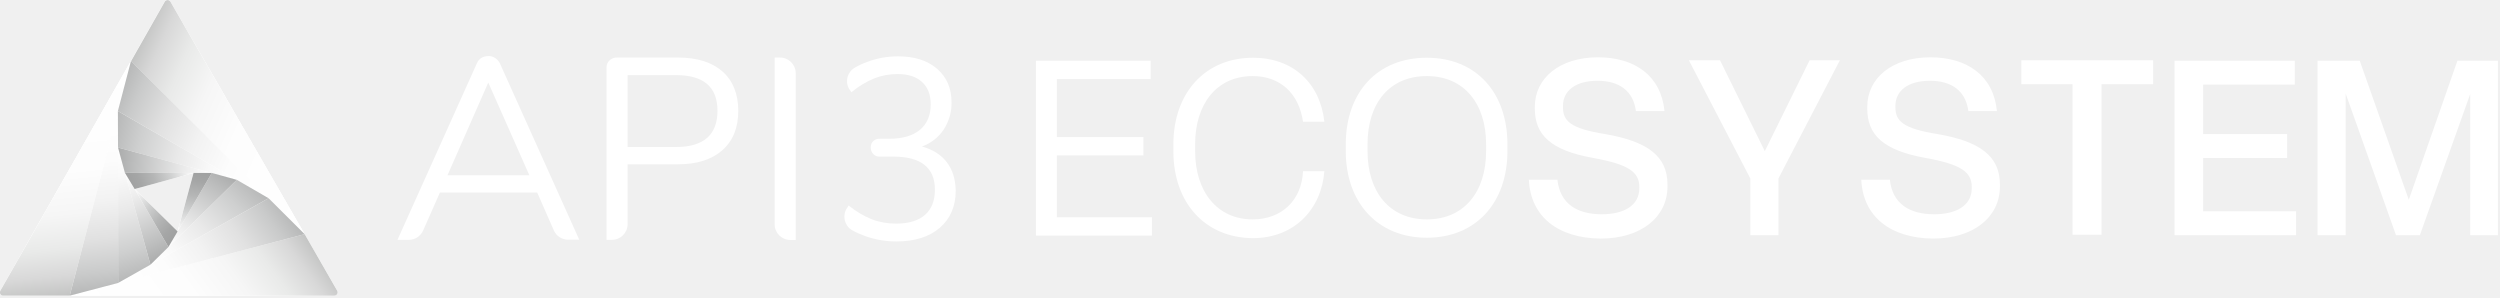
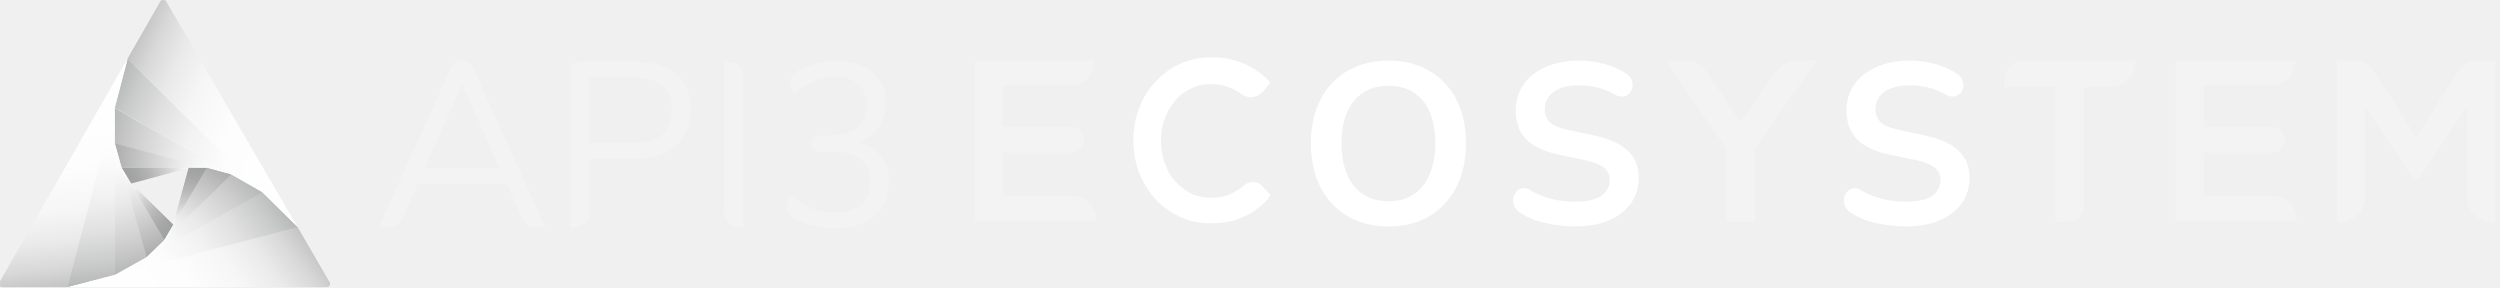
- <svg xmlns="http://www.w3.org/2000/svg" width="100%" height="100%" viewBox="0 0 781 93" version="1.1" xml:space="preserve" style="fill-rule:evenodd;clip-rule:evenodd;stroke-linejoin:round;stroke-miterlimit:2;">
-   <g transform="matrix(1,0,0,1,-25176,-13096.8)">
-     <g transform="matrix(1,0,0,1,19344.9,18078.9)">
-       <g transform="matrix(2.98891,0,0,2.98891,5532.18,-5177.37)">
-         <clipPath id="_clip1">
-           <rect x="100" y="60" width="100" height="41.59" />
-         </clipPath>
-         <g clip-path="url(#_clip1)">
-           <path d="M117.811,65.5C117.712,65.33 117.5,65.274 117.344,65.373C117.288,65.401 117.246,65.443 117.217,65.5L100.042,95.709C99.943,95.878 100.014,96.09 100.169,96.175C100.226,96.203 100.282,96.217 100.339,96.217L134.957,96.217C135.141,96.217 135.296,96.062 135.296,95.878C135.296,95.822 135.282,95.751 135.254,95.709L117.811,65.5ZM114.082,85.088L120.24,83.408L118.573,89.523L114.082,85.088Z" style="fill:white;fill-rule:nonzero;" />
-           <path d="M100.339,96.231L107.302,96.231L113.7,71.7L100.042,95.723C99.943,95.892 100.014,96.104 100.169,96.189C100.226,96.217 100.282,96.231 100.339,96.231Z" style="fill:white;fill-rule:nonzero;" />
-           <path d="M131.85,89.805L107.302,96.232L134.958,96.232C135.141,96.232 135.297,96.077 135.297,95.893C135.297,95.837 135.282,95.766 135.254,95.724L131.85,89.805Z" style="fill:white;fill-rule:nonzero;" />
-           <path d="M128.079,86.049L131.85,89.806L117.825,65.514C117.726,65.344 117.514,65.288 117.358,65.387C117.302,65.415 117.26,65.457 117.231,65.514L113.714,71.714L128.079,86.035L128.079,86.049Z" style="fill:white;fill-rule:nonzero;" />
-           <path d="M107.302,96.232L112.359,94.904L112.33,76.94L107.302,96.232Z" style="fill:white;fill-rule:nonzero;" />
-           <path d="M112.331,76.939L128.079,86.049L113.701,71.7L112.331,76.939Z" style="fill:white;fill-rule:nonzero;" />
-           <path d="M112.358,94.905L131.85,89.806L128.079,86.049L112.358,94.905Z" style="fill:white;fill-rule:nonzero;" />
-           <path d="M112.358,94.904L115.734,92.997L112.344,80.753L112.358,94.904Z" style="fill:white;fill-rule:nonzero;" />
-           <path d="M128.079,86.049L124.76,84.128L115.734,92.998L128.079,86.049Z" style="fill:white;fill-rule:nonzero;" />
-           <path d="M112.345,80.753L124.76,84.129L112.331,76.94L112.345,80.753Z" style="fill:white;fill-rule:nonzero;" />
-           <path d="M120.211,83.408L122.146,83.408L112.344,80.753L113.065,83.394L120.211,83.408Z" style="fill:white;fill-rule:nonzero;" />
-           <path d="M114.054,85.06L113.065,83.394L115.734,92.998L117.613,91.148L114.082,85.089L114.054,85.06Z" style="fill:white;fill-rule:nonzero;" />
-           <path d="M122.147,83.408L117.613,91.148L124.76,84.128L122.147,83.408Z" style="fill:white;fill-rule:nonzero;" />
-           <path d="M120.24,83.408L113.065,83.394L114.082,85.089L120.24,83.408Z" style="fill:white;fill-rule:nonzero;" />
-           <path d="M118.573,89.523L114.082,85.088L117.613,91.148L118.573,89.523Z" style="fill:white;fill-rule:nonzero;" />
-           <path d="M122.147,83.408L120.24,83.408L118.573,89.524L122.147,83.408Z" style="fill:white;fill-rule:nonzero;" />
-           <path d="M100.339,96.231L107.302,96.231L113.7,71.7L100.042,95.723C99.943,95.892 100.014,96.104 100.169,96.189C100.226,96.217 100.282,96.231 100.339,96.231Z" style="fill:url(#_Linear2);fill-rule:nonzero;" />
-           <path d="M131.85,89.805L107.302,96.232L134.958,96.232C135.141,96.232 135.297,96.077 135.297,95.893C135.297,95.837 135.282,95.766 135.254,95.724L131.85,89.805Z" style="fill:url(#_Linear3);fill-rule:nonzero;" />
-           <path d="M128.079,86.049L131.85,89.806L117.825,65.514C117.726,65.344 117.514,65.288 117.358,65.387C117.302,65.415 117.26,65.457 117.231,65.514L113.714,71.714L128.079,86.035L128.079,86.049Z" style="fill:url(#_Linear4);fill-rule:nonzero;" />
-           <path d="M107.302,96.232L112.359,94.904L112.33,76.94L107.302,96.232Z" style="fill:url(#_Linear5);fill-rule:nonzero;" />
-           <path d="M112.331,76.939L128.079,86.049L113.701,71.7L112.331,76.939Z" style="fill:url(#_Linear6);fill-rule:nonzero;" />
-           <path d="M112.358,94.905L131.85,89.806L128.079,86.049L112.358,94.905Z" style="fill:url(#_Linear7);fill-rule:nonzero;" />
-           <path d="M112.358,94.904L115.734,92.997L112.344,80.753L112.358,94.904Z" style="fill:url(#_Linear8);fill-rule:nonzero;" />
-           <path d="M128.079,86.049L124.76,84.128L115.734,92.998L128.079,86.049Z" style="fill:url(#_Linear9);fill-rule:nonzero;" />
-           <path d="M112.345,80.753L124.76,84.129L112.331,76.94L112.345,80.753Z" style="fill:url(#_Linear10);fill-rule:nonzero;" />
-           <path d="M120.211,83.408L122.146,83.408L112.344,80.753L113.065,83.394L120.211,83.408Z" style="fill:url(#_Linear11);fill-rule:nonzero;" />
-           <path d="M114.054,85.06L113.065,83.394L115.734,92.998L117.613,91.148L114.082,85.089L114.054,85.06Z" style="fill:url(#_Linear12);fill-rule:nonzero;" />
-           <path d="M122.147,83.408L117.613,91.148L124.76,84.128L122.147,83.408Z" style="fill:url(#_Linear13);fill-rule:nonzero;" />
-           <path d="M120.24,83.408L113.065,83.394L114.082,85.089L120.24,83.408Z" style="fill:url(#_Linear14);fill-rule:nonzero;" />
-           <path d="M118.573,89.523L114.082,85.088L117.613,91.148L118.573,89.523Z" style="fill:url(#_Linear15);fill-rule:nonzero;" />
-           <path d="M122.147,83.408L120.24,83.408L118.573,89.524L122.147,83.408Z" style="fill:url(#_Linear16);fill-rule:nonzero;" />
-           <path d="M151.751,71.389C151.54,71.248 151.285,71.177 151.031,71.191C150.791,71.191 150.551,71.262 150.339,71.375C150.127,71.502 149.958,71.7 149.859,71.94L141.554,90.399L142.74,90.399C143.39,90.399 143.969,90.017 144.237,89.424L145.989,85.456L156.158,85.456L157.896,89.41C158.15,90.003 158.743,90.384 159.393,90.384L160.551,90.384L152.246,71.926C152.133,71.714 151.963,71.516 151.751,71.389ZM155.339,83.648L146.78,83.648L146.808,83.591L151.045,73.959L155.311,83.591L155.339,83.648Z" style="fill:white;fill-rule:nonzero;" />
-           <path d="M175.523,72.801C174.421,71.841 172.881,71.347 170.89,71.347L164.534,71.347C164.237,71.332 163.941,71.431 163.715,71.643C163.503,71.841 163.39,72.123 163.404,72.42L163.404,90.399L163.969,90.399C164.873,90.399 165.607,89.664 165.607,88.76L165.607,82.504L170.89,82.504C172.853,82.504 174.393,82.009 175.509,81.035C176.624,80.046 177.175,78.676 177.175,76.897C177.161,75.132 176.61,73.762 175.523,72.801ZM170.678,80.696L165.607,80.696L165.607,73.183L170.678,73.183C173.559,73.183 175,74.425 175,76.911C175,79.425 173.545,80.696 170.678,80.696Z" style="fill:white;fill-rule:nonzero;" />
-           <path d="M181.54,71.347L180.975,71.347L180.975,88.775C180.975,89.678 181.709,90.413 182.613,90.413L183.178,90.413L183.178,72.985C183.178,72.081 182.444,71.347 181.54,71.347Z" style="fill:white;fill-rule:nonzero;" />
-           <path d="M198.983,82.306C198.39,81.515 197.514,80.964 196.37,80.64C197.302,80.315 198.093,79.693 198.644,78.874C199.195,78.027 199.491,77.024 199.463,76.021C199.463,74.553 198.955,73.394 197.952,72.519C196.935,71.643 195.579,71.22 193.856,71.22C192.754,71.22 191.652,71.417 190.621,71.813C190.183,71.968 189.76,72.166 189.35,72.406C188.573,72.858 188.305,73.846 188.757,74.623C188.771,74.651 188.799,74.694 188.827,74.722L188.997,74.976C189.703,74.383 190.508,73.889 191.356,73.536C192.133,73.225 192.966,73.07 193.799,73.07C194.915,73.07 195.762,73.338 196.37,73.889C196.977,74.44 197.288,75.216 197.288,76.233C197.288,77.391 196.907,78.281 196.158,78.902C195.409,79.524 194.336,79.835 192.938,79.835L191.949,79.835C191.455,79.806 191.031,80.188 191.017,80.682L191.017,80.753C191.017,80.993 191.101,81.233 191.271,81.416C191.44,81.614 191.695,81.713 191.949,81.699L193.375,81.699C196.271,81.699 197.726,82.857 197.726,85.159C197.726,86.303 197.387,87.179 196.695,87.786C196.003,88.393 195,88.704 193.672,88.704C192.811,88.704 191.935,88.563 191.13,88.252C190.254,87.899 189.435,87.404 188.714,86.811L188.545,87.066C188.037,87.814 188.234,88.831 188.983,89.339C189.025,89.368 189.068,89.396 189.11,89.41C189.505,89.636 189.929,89.82 190.353,89.975C191.426,90.37 192.556,90.568 193.7,90.568C195.621,90.568 197.133,90.088 198.234,89.142C199.336,88.195 199.901,86.896 199.901,85.258C199.873,84.071 199.576,83.083 198.983,82.306Z" style="fill:white;fill-rule:nonzero;" />
-         </g>
-       </g>
-       <g transform="matrix(1.33244,0,0,1.33244,4967.79,-5844.54)">
-         <path d="M890.8,702.5L890.8,661.5L917.7,661.5L917.7,665.8L895.7,665.8L895.7,679.4L916,679.4L916,683.7L895.7,683.7L895.7,698.2L918,698.2L918,702.5L890.8,702.5Z" style="fill:white;fill-rule:nonzero;" />
-         <g transform="matrix(1,0,0,1,-33.4781,0)">
-           <path d="M956.5,682.7L956.5,681.1C956.5,669.1 963.9,660.8 975.2,660.8C984.5,660.8 990.9,666.7 991.9,675.8L986.9,675.8C985.9,669 981.4,665.1 975.1,665.1C966.6,665.1 961.6,671.7 961.6,681.1L961.6,682.7C961.6,692.1 966.7,698.7 975.1,698.7C982,698.7 986.6,694.1 986.9,687.4L991.9,687.4C991.2,696.4 984.8,703.1 975.1,703.1C964,703 956.5,694.9 956.5,682.7Z" style="fill:white;fill-rule:nonzero;" />
-         </g>
-         <g transform="matrix(1,0,0,1,-67.2563,0)">
-           <path d="M1030.7,682.7L1030.7,681.1C1030.7,668.9 1038.1,660.8 1049.7,660.8C1061.3,660.8 1068.6,669 1068.6,681.1L1068.6,682.7C1068.6,694.8 1061.2,703 1049.7,703C1038.2,703 1030.7,694.8 1030.7,682.7ZM1063.6,682.7L1063.6,681.1C1063.6,671.5 1058.4,665.1 1049.7,665.1C1041,665.1 1035.8,671.4 1035.8,681.1L1035.8,682.7C1035.8,692.3 1041,698.7 1049.7,698.7C1058.4,698.7 1063.6,692.3 1063.6,682.7Z" style="fill:white;fill-rule:nonzero;" />
-         </g>
-         <g transform="matrix(1,0,0,1,-101.034,0)">
-           <path d="M1107.4,689.4L1114.1,689.4C1114.7,695.1 1118.8,697.5 1124.5,697.5C1129.6,697.5 1133.3,695.5 1133.3,691.4L1133.3,691.1C1133.3,687.6 1130.8,685.8 1122.5,684.3C1112.4,682.5 1108.8,678.8 1108.8,672.7L1108.8,672.3C1108.8,665.6 1114.6,660.7 1123.6,660.7C1132.2,660.7 1138.4,665 1139.2,673.3L1132.5,673.3C1131.9,668.6 1128.6,666.2 1123.5,666.2C1118.4,666.2 1115.4,668.5 1115.4,672.1L1115.4,672.4C1115.4,675.6 1117.1,677.4 1125.3,678.7C1135.1,680.4 1139.9,683.8 1139.9,690.5L1139.9,691C1139.9,698.1 1133.8,703.2 1124.2,703.2C1114.3,703.1 1107.8,698.1 1107.4,689.4Z" style="fill:white;fill-rule:nonzero;" />
-         </g>
-         <g transform="matrix(1,0,0,1,-131.313,0)">
-           <path d="M1189.6,702.4L1189.6,689.1L1175.2,661.4L1182.5,661.4L1193,682.7L1203.5,661.4L1210.6,661.4L1196.2,689.1L1196.2,702.4L1189.6,702.4Z" style="fill:white;fill-rule:nonzero;" />
-         </g>
-         <g transform="matrix(1,0,0,1,-161.491,0)">
-           <path d="M1245.8,689.4L1252.5,689.4C1253.1,695.1 1257.2,697.5 1262.9,697.5C1268,697.5 1271.7,695.5 1271.7,691.4L1271.7,691.1C1271.7,687.6 1269.2,685.8 1260.9,684.3C1250.8,682.5 1247.2,678.8 1247.2,672.7L1247.2,672.3C1247.2,665.6 1253,660.7 1262,660.7C1270.6,660.7 1276.8,665 1277.6,673.3L1270.9,673.3C1270.3,668.6 1267,666.2 1261.9,666.2C1256.8,666.2 1253.8,668.5 1253.8,672.1L1253.8,672.4C1253.8,675.6 1255.5,677.4 1263.7,678.7C1273.5,680.4 1278.3,683.8 1278.3,690.5L1278.3,691C1278.3,698.1 1272.2,703.2 1262.6,703.2C1252.7,703.1 1246.2,698.1 1245.8,689.4Z" style="fill:white;fill-rule:nonzero;" />
-         </g>
-         <g transform="matrix(1,0,0,1,-192.069,0)">
-           <path d="M1325.9,702.4L1325.9,667L1313.9,667L1313.9,661.4L1344.8,661.4L1344.8,667L1332.7,667L1332.7,702.3L1325.9,702.3L1325.9,702.4Z" style="fill:white;fill-rule:nonzero;" />
-         </g>
-         <g transform="matrix(1,0,0,1,-226.147,0)">
-           <path d="M1383.9,702.4L1383.9,661.5L1412.1,661.5L1412.1,667.1L1390.6,667.1L1390.6,678.7L1410.3,678.7L1410.3,684.3L1390.6,684.3L1390.6,696.8L1412.4,696.8L1412.4,702.4L1383.9,702.4Z" style="fill:white;fill-rule:nonzero;" />
-         </g>
-         <g transform="matrix(1,0,0,1,-261.625,0)">
-           <path d="M1452.9,702.4L1452.9,661.5L1462.8,661.5L1474.3,694.1L1485.7,661.5L1495.2,661.5L1495.2,702.4L1488.7,702.4L1488.7,669.3L1476.9,702.4L1471.3,702.4L1459.5,669.2L1459.5,702.4L1452.9,702.4Z" style="fill:white;fill-rule:nonzero;" />
-         </g>
+ <svg xmlns="http://www.w3.org/2000/svg" width="100%" height="100%" viewBox="0 0 209 24" version="1.1" xml:space="preserve" style="fill-rule:evenodd;clip-rule:evenodd;stroke-linejoin:round;stroke-miterlimit:2;">
+   <g transform="matrix(1,0,0,1,-54853,-27194.9)">
+     <g transform="matrix(1,0,0,1,-0.265107,-0.302452)">
+       <g transform="matrix(1,0,0,1,54853.2,27195.2)">
+         <path d="M0.271,24L5.719,24L10.726,4.936L0.04,23.596C-0.07,23.782 0.062,24 0.271,24Z" style="fill:url(#_Linear1);fill-rule:nonzero;" />
+       </g>
+       <g transform="matrix(1,0,0,1,54853.2,27195.2)">
+         <path d="M24.933,19L5.717,24.001L27.376,24.001C27.585,24.001 27.718,23.783 27.607,23.597L24.933,19Z" style="fill:url(#_Linear2);fill-rule:nonzero;" />
+       </g>
+       <g transform="matrix(1,0,0,1,54853.2,27195.2)">
+         <path d="M21.987,16.085L24.936,19L13.952,0.132C13.853,-0.043 13.589,-0.043 13.479,0.132L10.727,4.936L21.987,16.085Z" style="fill:url(#_Linear3);fill-rule:nonzero;" />
+       </g>
+       <g transform="matrix(1,0,0,1,54853.2,27195.2)">
+         <path d="M5.717,23.996L9.678,22.958L9.656,9.015L5.717,23.996Z" style="fill:url(#_Linear4);fill-rule:nonzero;" />
+       </g>
+       <g transform="matrix(1,0,0,1,54853.2,27195.2)">
+         <path d="M9.661,9.019L21.988,16.084L10.729,4.936L9.661,9.019Z" style="fill:url(#_Linear5);fill-rule:nonzero;" />
+       </g>
+       <g transform="matrix(1,0,0,1,54853.2,27195.2)">
+         <path d="M9.678,22.96L24.932,18.996L21.982,16.081L9.678,22.96Z" style="fill:url(#_Linear6);fill-rule:nonzero;" />
+       </g>
+       <g transform="matrix(1,0,0,1,54853.2,27195.2)">
+         <path d="M9.683,22.964L12.324,21.49L9.661,11.98L9.683,22.964Z" style="fill:url(#_Linear7);fill-rule:nonzero;" />
+       </g>
+       <g transform="matrix(1,0,0,1,54853.2,27195.2)">
+         <path d="M21.984,16.09L19.387,14.605L12.321,21.494L21.984,16.09Z" style="fill:url(#_Linear8);fill-rule:nonzero;" />
+       </g>
+       <g transform="matrix(1,0,0,1,54853.2,27195.2)">
+         <path d="M9.659,11.996L19.388,14.617L9.659,9.037L9.659,11.996Z" style="fill:url(#_Linear9);fill-rule:nonzero;" />
+       </g>
+       <g transform="matrix(1,0,0,1,54853.2,27195.2)">
+         <path d="M15.835,14.043L17.343,14.043L9.661,11.98L10.233,14.032L15.835,14.043Z" style="fill:url(#_Linear10);fill-rule:nonzero;" />
+       </g>
+       <g transform="matrix(1,0,0,1,54853.2,27195.2)">
+         <path d="M10.234,14.03L12.325,21.488L13.8,20.047L11.027,15.352L10.234,14.03Z" style="fill:url(#_Linear11);fill-rule:nonzero;" />
+       </g>
+       <g transform="matrix(1,0,0,1,54853.2,27195.2)">
+         <path d="M17.342,14.042L13.798,20.048L19.389,14.599L17.342,14.042Z" style="fill:url(#_Linear12);fill-rule:nonzero;" />
+       </g>
+       <g transform="matrix(1,0,0,1,54853.2,27195.2)">
+         <path d="M15.847,14.041L10.234,14.03L11.027,15.351L15.847,14.041Z" style="fill:url(#_Linear13);fill-rule:nonzero;" />
+       </g>
+       <g transform="matrix(1,0,0,1,54853.2,27195.2)">
+         <path d="M14.536,18.783L11.026,15.344L13.799,20.039L14.536,18.783Z" style="fill:url(#_Linear14);fill-rule:nonzero;" />
+       </g>
+       <g transform="matrix(1,0,0,1,54853.2,27195.2)">
+         <path d="M17.343,14.042L15.847,14.042L14.537,18.792L17.343,14.042Z" style="fill:url(#_Linear15);fill-rule:nonzero;" />
+       </g>
+       <g transform="matrix(1,0,0,1,54853.2,27195.2)">
+         <path d="M0.271,24L5.719,24L10.726,4.936L0.04,23.596C-0.07,23.771 0.062,24 0.271,24Z" style="fill:url(#_Linear16);fill-rule:nonzero;" />
+       </g>
+       <g transform="matrix(1,0,0,1,54853.2,27195.2)">
+         <path d="M24.933,19L5.717,24.001L27.376,24.001C27.585,24.001 27.718,23.783 27.607,23.597L24.933,19Z" style="fill:url(#_Linear17);fill-rule:nonzero;" />
+       </g>
+       <g transform="matrix(1,0,0,1,54853.2,27195.2)">
+         <path d="M21.987,16.085L24.936,19L13.952,0.132C13.853,-0.043 13.589,-0.043 13.479,0.132L10.727,4.936L21.987,16.085Z" style="fill:url(#_Linear18);fill-rule:nonzero;" />
+       </g>
+       <g transform="matrix(1,0,0,1,54853.2,27195.2)">
+         <path d="M5.717,23.996L9.678,22.958L9.656,9.015L5.717,23.996Z" style="fill:url(#_Linear19);fill-rule:nonzero;" />
+       </g>
+       <g transform="matrix(1,0,0,1,54853.2,27195.2)">
+         <path d="M9.678,22.96L24.932,18.996L21.982,16.081L9.678,22.96Z" style="fill:url(#_Linear20);fill-rule:nonzero;" />
+       </g>
+       <g transform="matrix(1,0,0,1,54853.2,27195.2)">
+         <path d="M9.683,22.964L12.324,21.49L9.661,11.98L9.683,22.964Z" style="fill:url(#_Linear21);fill-rule:nonzero;" />
+       </g>
+       <g transform="matrix(1,0,0,1,54853.2,27195.2)">
+         <path d="M21.984,16.09L19.387,14.605L12.321,21.494L21.984,16.09Z" style="fill:url(#_Linear22);fill-rule:nonzero;" />
+       </g>
+       <g transform="matrix(1,0,0,1,54853.2,27195.2)">
+         <path d="M10.234,14.03L12.325,21.488L13.8,20.047L11.027,15.352L10.234,14.03Z" style="fill:url(#_Linear23);fill-rule:nonzero;" />
+       </g>
+       <g transform="matrix(1,0,0,1,54853.2,27195.2)">
+         <path d="M17.342,14.042L13.798,20.048L19.389,14.599L17.342,14.042Z" style="fill:url(#_Linear24);fill-rule:nonzero;" />
+       </g>
+       <g transform="matrix(1,0,0,1,54853.2,27195.2)">
+         <path d="M14.536,18.783L11.026,15.344L13.799,20.039L14.536,18.783Z" style="fill:url(#_Linear25);fill-rule:nonzero;" />
+       </g>
+       <g transform="matrix(1,0,0,1,54853.2,27195.2)">
+         <path d="M17.343,14.042L15.847,14.042L14.537,18.792L17.343,14.042Z" style="fill:url(#_Linear26);fill-rule:nonzero;" />
+       </g>
+       <g transform="matrix(1,0,0,1,54853.2,27195.2)">
+         <path d="M39.208,5.183C39.043,5.085 38.878,5.041 38.68,5.041C38.504,5.041 38.317,5.085 38.174,5.172C38.009,5.27 37.899,5.401 37.811,5.576L31.735,18.974L32.605,18.974C33.078,18.974 33.507,18.701 33.705,18.275L35.004,15.392L42.444,15.392L43.71,18.275C43.908,18.712 44.337,18.996 44.81,18.996L45.658,18.996L39.572,5.587C39.495,5.412 39.373,5.281 39.208,5.183ZM41.839,14.082L35.576,14.082L35.587,14.038L38.691,7.039L41.806,14.038L41.839,14.082Z" style="fill:rgb(243,243,243);fill-rule:nonzero;" />
+       </g>
+       <g transform="matrix(1,0,0,1,54853.2,27195.2)">
+         <path d="M56.611,6.218C55.808,5.52 54.674,5.159 53.221,5.159L48.566,5.159C48.324,5.159 48.126,5.225 47.961,5.367C47.818,5.509 47.73,5.694 47.73,5.934L47.73,18.994L48.137,18.994C48.797,18.994 49.336,18.459 49.336,17.803L49.336,13.261L53.199,13.261C54.641,13.261 55.775,12.901 56.578,12.191C57.393,11.47 57.789,10.488 57.789,9.199C57.811,7.911 57.415,6.917 56.611,6.218ZM53.067,11.94L49.358,11.94L49.358,6.491L53.067,6.491C55.18,6.491 56.237,7.398 56.237,9.21C56.215,11.034 55.169,11.94 53.067,11.94Z" style="fill:rgb(243,243,243);fill-rule:nonzero;" />
+       </g>
+       <g transform="matrix(1,0,0,1,54853.2,27195.2)">
+         <path d="M61.021,5.159L60.614,5.159L60.614,17.814C60.614,18.47 61.154,19.005 61.814,19.005L62.221,19.005L62.221,6.349C62.21,5.694 61.671,5.159 61.021,5.159Z" style="fill:rgb(243,243,243);fill-rule:nonzero;" />
+       </g>
+       <g transform="matrix(1,0,0,1,54853.2,27195.2)">
+         <path d="M73.775,13.125C73.335,12.557 72.696,12.153 71.86,11.924C72.564,11.662 73.125,11.236 73.511,10.658C73.907,10.068 74.116,9.369 74.116,8.572C74.116,7.513 73.742,6.65 73.004,6.039C72.267,5.406 71.265,5.1 70,5.1C69.185,5.1 68.393,5.242 67.634,5.526C67.303,5.657 66.995,5.788 66.72,5.952C66.115,6.29 65.95,7.076 66.324,7.644L66.456,7.819C67.028,7.349 67.6,7.011 68.173,6.781C68.745,6.552 69.339,6.443 69.956,6.443C70.77,6.443 71.397,6.639 71.838,7.043C72.278,7.437 72.509,8.004 72.509,8.747C72.509,9.588 72.234,10.243 71.695,10.68C71.133,11.138 70.363,11.346 69.328,11.346L68.602,11.346C68.393,11.346 68.228,11.411 68.096,11.542C67.964,11.673 67.92,11.837 67.92,12.012C67.92,12.186 67.986,12.35 68.096,12.481C68.228,12.612 68.393,12.689 68.602,12.689L69.637,12.689C71.75,12.689 72.817,13.529 72.817,15.211C72.817,16.041 72.575,16.674 72.058,17.111C71.552,17.548 70.814,17.777 69.846,17.777C69.174,17.777 68.547,17.668 67.975,17.449C67.402,17.22 66.808,16.882 66.203,16.39L66.071,16.565C65.674,17.155 65.873,17.93 66.478,18.268C66.753,18.432 67.072,18.563 67.391,18.672C68.184,18.967 68.987,19.098 69.835,19.098C71.232,19.098 72.344,18.76 73.147,18.072C73.962,17.384 74.358,16.445 74.358,15.244C74.424,14.414 74.215,13.704 73.775,13.125Z" style="fill:rgb(243,243,243);fill-rule:nonzero;" />
+       </g>
+       <g transform="matrix(1,0,0,1,54853.2,27195.2)">
+         <path d="M89.529,7.163L84.035,7.163C83.96,7.163 83.928,7.195 83.928,7.269L83.928,10.511C83.928,10.585 83.96,10.617 84.035,10.617L89.604,10.617C90.194,10.617 90.718,11.095 90.718,11.722C90.718,12.275 90.236,12.753 89.679,12.753L84.046,12.753C83.971,12.753 83.938,12.785 83.938,12.859L83.938,16.249C83.938,16.323 83.971,16.355 84.046,16.355L89.647,16.355C90.761,16.355 91.693,17.28 91.693,18.385C91.693,18.459 91.661,18.491 91.586,18.491L81.678,18.491C81.603,18.491 81.571,18.459 81.571,18.385L81.571,5.176C81.571,5.102 81.603,5.07 81.678,5.07L91.468,5.07C91.543,5.07 91.575,5.102 91.575,5.176C91.565,6.281 90.676,7.163 89.529,7.163Z" style="fill:rgb(243,243,243);fill-rule:nonzero;" />
+       </g>
+       <g transform="matrix(1,0,0,1,54853.2,27195.2)">
+         <path d="M105.361,17.31C105.011,17.606 104.631,17.86 104.221,18.04C103.801,18.262 103.351,18.41 102.871,18.516C102.391,18.622 101.832,18.664 101.242,18.664C100.302,18.664 99.472,18.485 98.683,18.114C97.883,17.744 97.233,17.268 96.643,16.643C96.093,16.019 95.643,15.289 95.293,14.442C94.983,13.596 94.814,12.686 94.814,11.733C94.814,10.781 94.983,9.903 95.293,9.056C95.603,8.209 96.053,7.479 96.643,6.855C97.233,6.231 97.893,5.723 98.683,5.352C99.482,4.982 100.342,4.802 101.312,4.802C101.902,4.802 102.421,4.834 102.901,4.95C103.381,5.056 103.801,5.204 104.221,5.395C104.601,5.574 104.981,5.797 105.331,6.051C105.641,6.273 105.921,6.527 106.2,6.823C106.23,6.855 106.23,6.929 106.2,7.003L105.681,7.627C105.231,8.178 104.471,8.283 103.881,7.881C103.671,7.733 103.431,7.585 103.221,7.479C102.671,7.183 102.012,7.035 101.282,7.035C100.692,7.035 100.142,7.141 99.622,7.405C99.102,7.659 98.653,7.987 98.303,8.432C97.923,8.876 97.643,9.352 97.433,9.934C97.223,10.516 97.123,11.109 97.123,11.765C97.123,12.421 97.223,13.045 97.433,13.638C97.643,14.22 97.913,14.739 98.303,15.141C98.683,15.585 99.132,15.913 99.622,16.167C100.142,16.421 100.692,16.537 101.282,16.537C102.042,16.537 102.701,16.389 103.251,16.061C103.561,15.881 103.871,15.691 104.151,15.437C104.601,15.109 105.191,15.141 105.571,15.543L106.23,16.241C106.26,16.273 106.26,16.347 106.23,16.389C106.011,16.76 105.671,17.056 105.361,17.31Z" style="fill:white;fill-rule:nonzero;" />
+       </g>
+       <g transform="matrix(1,0,0,1,54853.2,27195.2)">
+         <path d="M116.14,18.932C114.839,18.932 113.699,18.645 112.717,18.072C111.748,17.498 110.996,16.695 110.461,15.663C109.926,14.617 109.658,13.394 109.658,11.992C109.658,10.934 109.811,9.984 110.117,9.143C110.423,8.289 110.856,7.562 111.417,6.963C111.991,6.351 112.673,5.886 113.463,5.567C114.266,5.236 115.158,5.07 116.14,5.07C117.452,5.07 118.593,5.357 119.562,5.93C120.531,6.491 121.283,7.288 121.818,8.321C122.353,9.353 122.621,10.57 122.621,11.973C122.621,13.031 122.468,13.987 122.162,14.841C121.856,15.695 121.417,16.427 120.843,17.039C120.282,17.651 119.6,18.123 118.797,18.454C118.007,18.773 117.121,18.932 116.14,18.932ZM116.14,16.829C116.968,16.829 117.669,16.638 118.243,16.255C118.829,15.873 119.275,15.319 119.581,14.592C119.9,13.865 120.059,12.999 120.059,11.992C120.059,10.462 119.715,9.277 119.027,8.435C118.351,7.594 117.389,7.173 116.14,7.173C115.324,7.173 114.623,7.364 114.036,7.747C113.45,8.117 112.998,8.665 112.679,9.391C112.373,10.105 112.22,10.972 112.22,11.992C112.22,13.509 112.564,14.694 113.252,15.548C113.941,16.402 114.903,16.829 116.14,16.829Z" style="fill:white;fill-rule:nonzero;" />
+       </g>
+       <g transform="matrix(1,0,0,1,54853.2,27195.2)">
+         <path d="M131.75,18.932C131.189,18.932 130.628,18.888 130.067,18.798C129.506,18.722 128.977,18.601 128.48,18.435C127.983,18.257 127.537,18.04 127.142,17.785C126.912,17.632 126.753,17.447 126.664,17.231C126.574,17.014 126.543,16.804 126.568,16.6C126.606,16.383 126.689,16.198 126.817,16.045C126.957,15.879 127.129,15.777 127.333,15.739C127.537,15.701 127.76,15.758 128.002,15.911C128.563,16.243 129.156,16.485 129.78,16.638C130.405,16.791 131.061,16.867 131.75,16.867C132.756,16.867 133.489,16.702 133.948,16.37C134.407,16.026 134.637,15.586 134.637,15.051C134.637,14.605 134.471,14.254 134.139,13.999C133.821,13.744 133.266,13.534 132.476,13.368L130.373,12.929C129.162,12.674 128.257,12.246 127.658,11.647C127.072,11.036 126.778,10.233 126.778,9.238C126.778,8.614 126.906,8.046 127.161,7.537C127.416,7.027 127.773,6.587 128.231,6.217C128.703,5.848 129.258,5.567 129.895,5.376C130.545,5.172 131.259,5.07 132.036,5.07C132.801,5.07 133.528,5.166 134.216,5.357C134.904,5.548 135.522,5.829 136.071,6.198C136.275,6.338 136.408,6.51 136.472,6.714C136.549,6.918 136.568,7.122 136.529,7.326C136.491,7.517 136.402,7.683 136.262,7.823C136.122,7.964 135.943,8.046 135.726,8.072C135.522,8.097 135.287,8.034 135.019,7.881C134.547,7.613 134.069,7.422 133.585,7.307C133.101,7.192 132.578,7.135 132.017,7.135C131.431,7.135 130.927,7.218 130.507,7.384C130.086,7.549 129.761,7.785 129.532,8.091C129.315,8.384 129.207,8.735 129.207,9.143C129.207,9.602 129.36,9.971 129.665,10.252C129.971,10.519 130.494,10.73 131.233,10.883L133.317,11.322C134.579,11.59 135.516,12.011 136.128,12.584C136.753,13.158 137.065,13.923 137.065,14.879C137.065,15.491 136.937,16.045 136.682,16.542C136.44,17.039 136.083,17.466 135.612,17.823C135.153,18.18 134.598,18.454 133.948,18.645C133.298,18.837 132.565,18.932 131.75,18.932Z" style="fill:white;fill-rule:nonzero;" />
+       </g>
+       <g transform="matrix(1,0,0,1,54853.2,27195.2)">
+         <path d="M139.314,5.07L140.919,5.07C141.673,5.07 142.377,5.448 142.794,6.076L145.562,10.248L148.48,6.038C148.9,5.432 149.591,5.07 150.329,5.07L151.963,5.07L146.789,12.381L146.789,18.567L144.342,18.567L144.342,12.381L139.314,5.07Z" style="fill:rgb(243,243,243);fill-rule:nonzero;" />
+       </g>
+       <g transform="matrix(1,0,0,1,54853.2,27195.2)">
+         <path d="M159.402,18.933C158.841,18.933 158.28,18.888 157.72,18.799C157.159,18.722 156.63,18.601 156.133,18.435C155.636,18.257 155.189,18.04 154.794,17.785C154.565,17.632 154.405,17.448 154.316,17.231C154.227,17.014 154.195,16.804 154.221,16.6C154.259,16.383 154.342,16.198 154.469,16.045C154.609,15.88 154.782,15.778 154.985,15.739C155.189,15.701 155.412,15.759 155.655,15.912C156.215,16.243 156.808,16.485 157.433,16.638C158.057,16.791 158.714,16.868 159.402,16.868C160.409,16.868 161.142,16.702 161.601,16.37C162.06,16.026 162.289,15.586 162.289,15.051C162.289,14.605 162.123,14.254 161.792,14C161.473,13.745 160.919,13.534 160.129,13.368L158.025,12.929C156.815,12.674 155.91,12.247 155.31,11.648C154.724,11.036 154.431,10.233 154.431,9.239C154.431,8.614 154.558,8.047 154.813,7.537C155.068,7.027 155.425,6.587 155.884,6.218C156.356,5.848 156.91,5.567 157.547,5.376C158.198,5.172 158.911,5.07 159.689,5.07C160.454,5.07 161.18,5.166 161.869,5.357C162.557,5.548 163.175,5.829 163.723,6.198C163.927,6.339 164.061,6.511 164.125,6.715C164.201,6.919 164.22,7.123 164.182,7.327C164.144,7.518 164.055,7.683 163.914,7.824C163.774,7.964 163.596,8.047 163.379,8.072C163.175,8.098 162.939,8.034 162.672,7.881C162.2,7.613 161.722,7.422 161.238,7.307C160.753,7.193 160.231,7.135 159.67,7.135C159.083,7.135 158.58,7.218 158.159,7.384C157.739,7.55 157.414,7.785 157.184,8.091C156.968,8.384 156.859,8.735 156.859,9.143C156.859,9.602 157.012,9.971 157.318,10.252C157.624,10.52 158.147,10.73 158.886,10.883L160.97,11.323C162.232,11.59 163.169,12.011 163.781,12.585C164.405,13.158 164.717,13.923 164.717,14.879C164.717,15.491 164.59,16.045 164.335,16.542C164.093,17.04 163.736,17.467 163.264,17.824C162.805,18.18 162.251,18.455 161.601,18.646C160.951,18.837 160.218,18.933 159.402,18.933Z" style="fill:white;fill-rule:nonzero;" />
+       </g>
+       <g transform="matrix(1,0,0,1,54853.2,27195.2)">
+         <path d="M174.282,7.35C174.282,7.305 174.318,7.268 174.364,7.268L176.511,7.268C177.643,7.268 178.561,6.35 178.561,5.217L178.561,5.152C178.561,5.107 178.525,5.07 178.479,5.07L169.252,5.07C168.346,5.07 167.612,5.805 167.612,6.711L167.612,7.186C167.612,7.231 167.648,7.268 167.694,7.268L171.809,7.268C171.854,7.268 171.891,7.305 171.891,7.35L171.891,18.485C171.891,18.53 171.928,18.567 171.973,18.567L172.887,18.567C173.657,18.567 174.282,17.942 174.282,17.172L174.282,7.35Z" style="fill:rgb(243,243,243);fill-rule:nonzero;" />
+       </g>
+       <g transform="matrix(1,0,0,1,54853.2,27195.2)">
+         <path d="M189.891,7.163L184.396,7.163C184.321,7.163 184.289,7.195 184.289,7.27L184.289,10.511C184.289,10.585 184.321,10.617 184.396,10.617L189.966,10.617C190.555,10.617 191.08,11.095 191.08,11.722C191.08,12.275 190.598,12.753 190.041,12.753L184.407,12.753C184.332,12.753 184.3,12.785 184.3,12.859L184.3,16.249C184.3,16.323 184.332,16.355 184.407,16.355L190.009,16.355C191.123,16.355 192.055,17.28 192.055,18.385C192.055,18.459 192.022,18.491 191.947,18.491L182.04,18.491C181.965,18.491 181.933,18.459 181.933,18.385L181.933,5.176C181.933,5.102 181.965,5.07 182.04,5.07L191.83,5.07C191.905,5.07 191.937,5.102 191.937,5.176C191.926,6.281 191.037,7.163 189.891,7.163Z" style="fill:rgb(243,243,243);fill-rule:nonzero;" />
+       </g>
+       <g transform="matrix(1,0,0,1,54853.2,27195.2)">
+         <path d="M206.323,8.888L206.323,16.516C206.323,17.648 207.241,18.567 208.373,18.567L208.612,18.567C208.657,18.567 208.694,18.53 208.694,18.485L208.694,5.193C208.694,5.125 208.639,5.07 208.571,5.07L207.286,5.07C206.589,5.07 205.94,5.424 205.563,6.01L202.124,11.345C202.091,11.395 202.018,11.395 201.986,11.345L198.561,6.013C198.184,5.425 197.534,5.07 196.836,5.07L195.554,5.07C195.486,5.07 195.431,5.125 195.431,5.193L195.431,18.485C195.431,18.53 195.467,18.567 195.513,18.567L195.712,18.567C196.845,18.567 197.763,17.648 197.763,16.516L197.763,8.926L201.713,14.747C201.876,14.988 202.231,14.987 202.393,14.746L206.323,8.888Z" style="fill:rgb(243,243,243);fill-rule:nonzero;" />
      </g>
    </g>
  </g>
  <defs>
-     <linearGradient id="_Linear2" x1="0" y1="0" x2="1" y2="0" gradientUnits="userSpaceOnUse" gradientTransform="matrix(-2.48,-23.602,23.602,-2.48,108.147,96.1413)">
-       <stop offset="0" style="stop-color:rgb(195,196,195);stop-opacity:1" />
-       <stop offset="0.09" style="stop-color:rgb(216,216,216);stop-opacity:1" />
-       <stop offset="0.21" style="stop-color:rgb(233,234,233);stop-opacity:1" />
-       <stop offset="0.36" style="stop-color:rgb(246,246,246);stop-opacity:1" />
-       <stop offset="0.55" style="stop-color:rgb(253,253,253);stop-opacity:1" />
-       <stop offset="1" style="stop-color:white;stop-opacity:1" />
-     </linearGradient>
-     <linearGradient id="_Linear3" x1="0" y1="0" x2="1" y2="0" gradientUnits="userSpaceOnUse" gradientTransform="matrix(-19.125,13.8964,-13.8964,-19.125,131.226,88.9396)">
-       <stop offset="0" style="stop-color:rgb(195,196,195);stop-opacity:1" />
-       <stop offset="0.09" style="stop-color:rgb(216,216,216);stop-opacity:1" />
-       <stop offset="0.21" style="stop-color:rgb(233,234,233);stop-opacity:1" />
-       <stop offset="0.36" style="stop-color:rgb(246,246,246);stop-opacity:1" />
-       <stop offset="0.55" style="stop-color:rgb(253,253,253);stop-opacity:1" />
-       <stop offset="1" style="stop-color:white;stop-opacity:1" />
-     </linearGradient>
-     <linearGradient id="_Linear4" x1="0" y1="0" x2="1" y2="0" gradientUnits="userSpaceOnUse" gradientTransform="matrix(21.872,9.7383,-9.7383,21.872,113.344,72.5012)">
-       <stop offset="0" style="stop-color:rgb(195,196,195);stop-opacity:1" />
-       <stop offset="0.09" style="stop-color:rgb(216,216,216);stop-opacity:1" />
-       <stop offset="0.21" style="stop-color:rgb(233,234,233);stop-opacity:1" />
-       <stop offset="0.36" style="stop-color:rgb(246,246,246);stop-opacity:1" />
-       <stop offset="0.55" style="stop-color:rgb(253,253,253);stop-opacity:1" />
-       <stop offset="1" style="stop-color:white;stop-opacity:1" />
-     </linearGradient>
-     <linearGradient id="_Linear5" x1="0" y1="0" x2="1" y2="0" gradientUnits="userSpaceOnUse" gradientTransform="matrix(-1.95,-18.5543,18.5543,-1.95,110.792,95.8633)">
-       <stop offset="0" style="stop-color:rgb(183,184,184);stop-opacity:1" />
-       <stop offset="0.11" style="stop-color:rgb(201,202,202);stop-opacity:1" />
-       <stop offset="0.3" style="stop-color:rgb(225,225,225);stop-opacity:1" />
-       <stop offset="0.51" style="stop-color:rgb(242,242,242);stop-opacity:1" />
-       <stop offset="0.73" style="stop-color:rgb(252,252,252);stop-opacity:1" />
-       <stop offset="1" style="stop-color:white;stop-opacity:1" />
-     </linearGradient>
-     <linearGradient id="_Linear6" x1="0" y1="0" x2="1" y2="0" gradientUnits="userSpaceOnUse" gradientTransform="matrix(17.334,7.7179,-7.7179,17.334,112.223,75.0102)">
-       <stop offset="0" style="stop-color:rgb(183,184,184);stop-opacity:1" />
-       <stop offset="0.11" style="stop-color:rgb(201,202,202);stop-opacity:1" />
-       <stop offset="0.3" style="stop-color:rgb(225,225,225);stop-opacity:1" />
-       <stop offset="0.51" style="stop-color:rgb(242,242,242);stop-opacity:1" />
-       <stop offset="0.73" style="stop-color:rgb(252,252,252);stop-opacity:1" />
-       <stop offset="1" style="stop-color:white;stop-opacity:1" />
-     </linearGradient>
-     <linearGradient id="_Linear7" x1="0" y1="0" x2="1" y2="0" gradientUnits="userSpaceOnUse" gradientTransform="matrix(-15.185,11.0317,-11.0317,-15.185,129.697,86.8364)">
-       <stop offset="0" style="stop-color:rgb(183,184,184);stop-opacity:1" />
-       <stop offset="0.11" style="stop-color:rgb(201,202,202);stop-opacity:1" />
-       <stop offset="0.3" style="stop-color:rgb(225,225,225);stop-opacity:1" />
-       <stop offset="0.51" style="stop-color:rgb(242,242,242);stop-opacity:1" />
-       <stop offset="0.73" style="stop-color:rgb(252,252,252);stop-opacity:1" />
-       <stop offset="1" style="stop-color:white;stop-opacity:1" />
-     </linearGradient>
-     <linearGradient id="_Linear8" x1="0" y1="0" x2="1" y2="0" gradientUnits="userSpaceOnUse" gradientTransform="matrix(-3.751,-13.0837,13.0837,-3.751,114.224,94.3708)">
-       <stop offset="0" style="stop-color:rgb(183,184,184);stop-opacity:1" />
-       <stop offset="0.21" style="stop-color:rgb(206,207,207);stop-opacity:1" />
-       <stop offset="0.52" style="stop-color:rgb(233,233,233);stop-opacity:1" />
-       <stop offset="0.79" style="stop-color:rgb(249,249,249);stop-opacity:1" />
-       <stop offset="1" style="stop-color:white;stop-opacity:1" />
-     </linearGradient>
-     <linearGradient id="_Linear9" x1="0" y1="0" x2="1" y2="0" gradientUnits="userSpaceOnUse" gradientTransform="matrix(-9.439,9.7724,-9.7724,-9.439,126.627,84.6365)">
-       <stop offset="0" style="stop-color:rgb(183,184,184);stop-opacity:1" />
-       <stop offset="0.21" style="stop-color:rgb(206,207,207);stop-opacity:1" />
-       <stop offset="0.52" style="stop-color:rgb(233,233,233);stop-opacity:1" />
-       <stop offset="0.79" style="stop-color:rgb(249,249,249);stop-opacity:1" />
-       <stop offset="1" style="stop-color:white;stop-opacity:1" />
-     </linearGradient>
-     <linearGradient id="_Linear10" x1="0" y1="0" x2="1" y2="0" gradientUnits="userSpaceOnUse" gradientTransform="matrix(13.392,3.3389,-3.3389,13.392,111.853,78.8647)">
-       <stop offset="0" style="stop-color:rgb(183,184,184);stop-opacity:1" />
-       <stop offset="0.21" style="stop-color:rgb(206,207,207);stop-opacity:1" />
-       <stop offset="0.52" style="stop-color:rgb(233,233,233);stop-opacity:1" />
-       <stop offset="0.79" style="stop-color:rgb(249,249,249);stop-opacity:1" />
-       <stop offset="1" style="stop-color:white;stop-opacity:1" />
-     </linearGradient>
-     <linearGradient id="_Linear11" x1="0" y1="0" x2="1" y2="0" gradientUnits="userSpaceOnUse" gradientTransform="matrix(9.953,0.7837,-0.7837,9.953,112.236,82.0366)">
-       <stop offset="0" style="stop-color:rgb(171,172,172);stop-opacity:1" />
-       <stop offset="0.19" style="stop-color:rgb(189,190,190);stop-opacity:1" />
-       <stop offset="0.73" style="stop-color:rgb(237,237,237);stop-opacity:1" />
-       <stop offset="1" style="stop-color:white;stop-opacity:1" />
-     </linearGradient>
-     <linearGradient id="_Linear12" x1="0" y1="0" x2="1" y2="0" gradientUnits="userSpaceOnUse" gradientTransform="matrix(-4.298,-8.8133,8.8133,-4.298,116.861,92.4539)">
-       <stop offset="0" style="stop-color:rgb(171,172,172);stop-opacity:1" />
-       <stop offset="0.19" style="stop-color:rgb(189,190,190);stop-opacity:1" />
-       <stop offset="0.73" style="stop-color:rgb(237,237,237);stop-opacity:1" />
-       <stop offset="1" style="stop-color:white;stop-opacity:1" />
-     </linearGradient>
-     <linearGradient id="_Linear13" x1="0" y1="0" x2="1" y2="0" gradientUnits="userSpaceOnUse" gradientTransform="matrix(-5.491,8.1398,-8.1398,-5.491,123.699,83.4059)">
-       <stop offset="0" style="stop-color:rgb(171,172,172);stop-opacity:1" />
-       <stop offset="0.19" style="stop-color:rgb(189,190,190);stop-opacity:1" />
-       <stop offset="0.73" style="stop-color:rgb(237,237,237);stop-opacity:1" />
-       <stop offset="1" style="stop-color:white;stop-opacity:1" />
-     </linearGradient>
-     <linearGradient id="_Linear14" x1="0" y1="0" x2="1" y2="0" gradientUnits="userSpaceOnUse" gradientTransform="matrix(6.282,-2.3477,2.3477,6.282,113.511,84.5759)">
-       <stop offset="0" style="stop-color:rgb(159,160,160);stop-opacity:1" />
-       <stop offset="0.17" style="stop-color:rgb(165,166,166);stop-opacity:1" />
-       <stop offset="0.4" style="stop-color:rgb(181,182,182);stop-opacity:1" />
-       <stop offset="0.66" style="stop-color:rgb(208,209,209);stop-opacity:1" />
-       <stop offset="0.94" style="stop-color:rgb(246,246,246);stop-opacity:1" />
-       <stop offset="1" style="stop-color:white;stop-opacity:1" />
-     </linearGradient>
-     <linearGradient id="_Linear15" x1="0" y1="0" x2="1" y2="0" gradientUnits="userSpaceOnUse" gradientTransform="matrix(-5.059,-4.2461,4.2461,-5.059,118.379,90.2446)">
-       <stop offset="0" style="stop-color:rgb(159,160,160);stop-opacity:1" />
-       <stop offset="0.17" style="stop-color:rgb(165,166,166);stop-opacity:1" />
-       <stop offset="0.4" style="stop-color:rgb(181,182,182);stop-opacity:1" />
-       <stop offset="0.66" style="stop-color:rgb(208,209,209);stop-opacity:1" />
-       <stop offset="0.94" style="stop-color:rgb(246,246,246);stop-opacity:1" />
-       <stop offset="1" style="stop-color:white;stop-opacity:1" />
-     </linearGradient>
-     <linearGradient id="_Linear16" x1="0" y1="0" x2="1" y2="0" gradientUnits="userSpaceOnUse" gradientTransform="matrix(-1.153,6.5385,-6.5385,-1.153,120.932,83.1999)">
-       <stop offset="0" style="stop-color:rgb(159,160,160);stop-opacity:1" />
-       <stop offset="0.17" style="stop-color:rgb(165,166,166);stop-opacity:1" />
-       <stop offset="0.4" style="stop-color:rgb(181,182,182);stop-opacity:1" />
-       <stop offset="0.66" style="stop-color:rgb(208,209,209);stop-opacity:1" />
+     <linearGradient id="_Linear1" x1="0" y1="0" x2="1" y2="0" gradientUnits="userSpaceOnUse" gradientTransform="matrix(-1.91271,-18.343,18.343,-1.91271,6.379,23.9302)">
+       <stop offset="0" style="stop-color:rgb(195,196,195);stop-opacity:1" />
+       <stop offset="0.09" style="stop-color:rgb(216,216,216);stop-opacity:1" />
+       <stop offset="0.21" style="stop-color:rgb(233,234,233);stop-opacity:1" />
+       <stop offset="0.35" style="stop-color:rgb(246,246,246);stop-opacity:1" />
+       <stop offset="0.55" style="stop-color:rgb(253,253,253);stop-opacity:1" />
+       <stop offset="1" style="stop-color:white;stop-opacity:1" />
+     </linearGradient>
+     <linearGradient id="_Linear2" x1="0" y1="0" x2="1" y2="0" gradientUnits="userSpaceOnUse" gradientTransform="matrix(-14.892,10.9057,-10.9057,-14.892,24.4482,18.3369)">
+       <stop offset="0" style="stop-color:rgb(195,196,195);stop-opacity:1" />
+       <stop offset="0.09" style="stop-color:rgb(216,216,216);stop-opacity:1" />
+       <stop offset="0.21" style="stop-color:rgb(233,234,233);stop-opacity:1" />
+       <stop offset="0.35" style="stop-color:rgb(246,246,246);stop-opacity:1" />
+       <stop offset="0.55" style="stop-color:rgb(253,253,253);stop-opacity:1" />
+       <stop offset="1" style="stop-color:white;stop-opacity:1" />
+     </linearGradient>
+     <linearGradient id="_Linear3" x1="0" y1="0" x2="1" y2="0" gradientUnits="userSpaceOnUse" gradientTransform="matrix(17.0801,7.66496,-7.66496,17.0801,10.4459,5.56284)">
+       <stop offset="0" style="stop-color:rgb(195,196,195);stop-opacity:1" />
+       <stop offset="0.09" style="stop-color:rgb(216,216,216);stop-opacity:1" />
+       <stop offset="0.21" style="stop-color:rgb(233,234,233);stop-opacity:1" />
+       <stop offset="0.35" style="stop-color:rgb(246,246,246);stop-opacity:1" />
+       <stop offset="0.55" style="stop-color:rgb(253,253,253);stop-opacity:1" />
+       <stop offset="1" style="stop-color:white;stop-opacity:1" />
+     </linearGradient>
+     <linearGradient id="_Linear4" x1="0" y1="0" x2="1" y2="0" gradientUnits="userSpaceOnUse" gradientTransform="matrix(-1.50337,-14.4153,14.4153,-1.50337,8.44755,23.7097)">
+       <stop offset="0" style="stop-color:rgb(183,184,184);stop-opacity:1" />
+       <stop offset="0.11" style="stop-color:rgb(201,202,202);stop-opacity:1" />
+       <stop offset="0.3" style="stop-color:rgb(225,225,225);stop-opacity:1" />
+       <stop offset="0.5" style="stop-color:rgb(242,242,242);stop-opacity:1" />
+       <stop offset="0.73" style="stop-color:rgb(252,252,252);stop-opacity:1" />
+       <stop offset="1" style="stop-color:white;stop-opacity:1" />
+     </linearGradient>
+     <linearGradient id="_Linear5" x1="0" y1="0" x2="1" y2="0" gradientUnits="userSpaceOnUse" gradientTransform="matrix(13.536,6.07451,-6.07451,13.536,9.57234,7.51119)">
+       <stop offset="0" style="stop-color:rgb(183,184,184);stop-opacity:1" />
+       <stop offset="0.11" style="stop-color:rgb(201,202,202);stop-opacity:1" />
+       <stop offset="0.3" style="stop-color:rgb(225,225,225);stop-opacity:1" />
+       <stop offset="0.5" style="stop-color:rgb(242,242,242);stop-opacity:1" />
+       <stop offset="0.73" style="stop-color:rgb(252,252,252);stop-opacity:1" />
+       <stop offset="1" style="stop-color:white;stop-opacity:1" />
+     </linearGradient>
+     <linearGradient id="_Linear6" x1="0" y1="0" x2="1" y2="0" gradientUnits="userSpaceOnUse" gradientTransform="matrix(-11.8215,8.6571,-8.6571,-11.8215,23.2481,16.6962)">
+       <stop offset="0" style="stop-color:rgb(183,184,184);stop-opacity:1" />
+       <stop offset="0.11" style="stop-color:rgb(201,202,202);stop-opacity:1" />
+       <stop offset="0.3" style="stop-color:rgb(225,225,225);stop-opacity:1" />
+       <stop offset="0.5" style="stop-color:rgb(242,242,242);stop-opacity:1" />
+       <stop offset="0.73" style="stop-color:rgb(252,252,252);stop-opacity:1" />
+       <stop offset="1" style="stop-color:white;stop-opacity:1" />
+     </linearGradient>
+     <linearGradient id="_Linear7" x1="0" y1="0" x2="1" y2="0" gradientUnits="userSpaceOnUse" gradientTransform="matrix(-2.89459,-10.1734,10.1734,-2.89459,11.1404,22.5545)">
+       <stop offset="0" style="stop-color:rgb(183,184,184);stop-opacity:1" />
+       <stop offset="0.21" style="stop-color:rgb(206,206,206);stop-opacity:1" />
+       <stop offset="0.52" style="stop-color:rgb(233,233,233);stop-opacity:1" />
+       <stop offset="0.79" style="stop-color:rgb(249,249,249);stop-opacity:1" />
+       <stop offset="1" style="stop-color:white;stop-opacity:1" />
+     </linearGradient>
+     <linearGradient id="_Linear8" x1="0" y1="0" x2="1" y2="0" gradientUnits="userSpaceOnUse" gradientTransform="matrix(-7.3258,7.6465,-7.6465,-7.3258,20.846,14.9977)">
+       <stop offset="0" style="stop-color:rgb(183,184,184);stop-opacity:1" />
+       <stop offset="0.21" style="stop-color:rgb(206,206,206);stop-opacity:1" />
+       <stop offset="0.52" style="stop-color:rgb(233,233,233);stop-opacity:1" />
+       <stop offset="0.79" style="stop-color:rgb(249,249,249);stop-opacity:1" />
+       <stop offset="1" style="stop-color:white;stop-opacity:1" />
+     </linearGradient>
+     <linearGradient id="_Linear9" x1="0" y1="0" x2="1" y2="0" gradientUnits="userSpaceOnUse" gradientTransform="matrix(10.4749,2.6325,-2.6325,10.4749,9.27907,10.5283)">
+       <stop offset="0" style="stop-color:rgb(183,184,184);stop-opacity:1" />
+       <stop offset="0.21" style="stop-color:rgb(206,206,206);stop-opacity:1" />
+       <stop offset="0.52" style="stop-color:rgb(233,233,233);stop-opacity:1" />
+       <stop offset="0.79" style="stop-color:rgb(249,249,249);stop-opacity:1" />
+       <stop offset="1" style="stop-color:white;stop-opacity:1" />
+     </linearGradient>
+     <linearGradient id="_Linear10" x1="0" y1="0" x2="1" y2="0" gradientUnits="userSpaceOnUse" gradientTransform="matrix(7.79711,0.6187,-0.6187,7.79711,9.58199,12.9759)">
+       <stop offset="0" style="stop-color:rgb(171,172,172);stop-opacity:1" />
+       <stop offset="0.18" style="stop-color:rgb(189,189,189);stop-opacity:1" />
+       <stop offset="0.73" style="stop-color:rgb(237,237,237);stop-opacity:1" />
+       <stop offset="1" style="stop-color:white;stop-opacity:1" />
+     </linearGradient>
+     <linearGradient id="_Linear11" x1="0" y1="0" x2="1" y2="0" gradientUnits="userSpaceOnUse" gradientTransform="matrix(-3.32143,-6.8631,6.8631,-3.32143,13.2074,21.0621)">
+       <stop offset="0" style="stop-color:rgb(171,172,172);stop-opacity:1" />
+       <stop offset="0.18" style="stop-color:rgb(189,189,189);stop-opacity:1" />
+       <stop offset="0.73" style="stop-color:rgb(237,237,237);stop-opacity:1" />
+       <stop offset="1" style="stop-color:white;stop-opacity:1" />
+     </linearGradient>
+     <linearGradient id="_Linear12" x1="0" y1="0" x2="1" y2="0" gradientUnits="userSpaceOnUse" gradientTransform="matrix(-4.2524,6.3547,-6.3547,-4.2524,18.5565,14.0408)">
+       <stop offset="0" style="stop-color:rgb(171,172,172);stop-opacity:1" />
+       <stop offset="0.18" style="stop-color:rgb(189,189,189);stop-opacity:1" />
+       <stop offset="0.73" style="stop-color:rgb(237,237,237);stop-opacity:1" />
+       <stop offset="1" style="stop-color:white;stop-opacity:1" />
+     </linearGradient>
+     <linearGradient id="_Linear13" x1="0" y1="0" x2="1" y2="0" gradientUnits="userSpaceOnUse" gradientTransform="matrix(4.9088,-1.8504,1.8504,4.9088,10.5828,14.9466)">
+       <stop offset="0" style="stop-color:rgb(159,160,160);stop-opacity:1" />
+       <stop offset="0.17" style="stop-color:rgb(165,166,166);stop-opacity:1" />
+       <stop offset="0.4" style="stop-color:rgb(182,182,182);stop-opacity:1" />
+       <stop offset="0.66" style="stop-color:rgb(209,209,209);stop-opacity:1" />
+       <stop offset="0.94" style="stop-color:rgb(246,246,246);stop-opacity:1" />
+       <stop offset="1" style="stop-color:white;stop-opacity:1" />
+     </linearGradient>
+     <linearGradient id="_Linear14" x1="0" y1="0" x2="1" y2="0" gradientUnits="userSpaceOnUse" gradientTransform="matrix(-3.9358,-3.3283,3.3283,-3.9358,14.3908,19.3374)">
+       <stop offset="0" style="stop-color:rgb(159,160,160);stop-opacity:1" />
+       <stop offset="0.17" style="stop-color:rgb(165,166,166);stop-opacity:1" />
+       <stop offset="0.4" style="stop-color:rgb(182,182,182);stop-opacity:1" />
+       <stop offset="0.66" style="stop-color:rgb(209,209,209);stop-opacity:1" />
+       <stop offset="0.94" style="stop-color:rgb(246,246,246);stop-opacity:1" />
+       <stop offset="1" style="stop-color:white;stop-opacity:1" />
+     </linearGradient>
+     <linearGradient id="_Linear15" x1="0" y1="0" x2="1" y2="0" gradientUnits="userSpaceOnUse" gradientTransform="matrix(-0.8888,5.0798,-5.0798,-0.8888,16.3913,13.8798)">
+       <stop offset="0" style="stop-color:rgb(159,160,160);stop-opacity:1" />
+       <stop offset="0.17" style="stop-color:rgb(165,166,166);stop-opacity:1" />
+       <stop offset="0.4" style="stop-color:rgb(182,182,182);stop-opacity:1" />
+       <stop offset="0.66" style="stop-color:rgb(209,209,209);stop-opacity:1" />
+       <stop offset="0.94" style="stop-color:rgb(246,246,246);stop-opacity:1" />
+       <stop offset="1" style="stop-color:white;stop-opacity:1" />
+     </linearGradient>
+     <linearGradient id="_Linear16" x1="0" y1="0" x2="1" y2="0" gradientUnits="userSpaceOnUse" gradientTransform="matrix(-1.91271,-18.343,18.343,-1.91271,6.37904,23.9327)">
+       <stop offset="0" style="stop-color:rgb(195,196,195);stop-opacity:1" />
+       <stop offset="0.09" style="stop-color:rgb(216,216,216);stop-opacity:1" />
+       <stop offset="0.21" style="stop-color:rgb(233,234,233);stop-opacity:1" />
+       <stop offset="0.35" style="stop-color:rgb(246,246,246);stop-opacity:1" />
+       <stop offset="0.55" style="stop-color:rgb(253,253,253);stop-opacity:1" />
+       <stop offset="1" style="stop-color:white;stop-opacity:1" />
+     </linearGradient>
+     <linearGradient id="_Linear17" x1="0" y1="0" x2="1" y2="0" gradientUnits="userSpaceOnUse" gradientTransform="matrix(-14.892,10.9057,-10.9057,-14.892,24.4482,18.3369)">
+       <stop offset="0" style="stop-color:rgb(195,196,195);stop-opacity:1" />
+       <stop offset="0.09" style="stop-color:rgb(216,216,216);stop-opacity:1" />
+       <stop offset="0.21" style="stop-color:rgb(233,234,233);stop-opacity:1" />
+       <stop offset="0.35" style="stop-color:rgb(246,246,246);stop-opacity:1" />
+       <stop offset="0.55" style="stop-color:rgb(253,253,253);stop-opacity:1" />
+       <stop offset="1" style="stop-color:white;stop-opacity:1" />
+     </linearGradient>
+     <linearGradient id="_Linear18" x1="0" y1="0" x2="1" y2="0" gradientUnits="userSpaceOnUse" gradientTransform="matrix(17.0801,7.66496,-7.66496,17.0801,10.4459,5.56284)">
+       <stop offset="0" style="stop-color:rgb(195,196,195);stop-opacity:1" />
+       <stop offset="0.09" style="stop-color:rgb(216,216,216);stop-opacity:1" />
+       <stop offset="0.21" style="stop-color:rgb(233,234,233);stop-opacity:1" />
+       <stop offset="0.35" style="stop-color:rgb(246,246,246);stop-opacity:1" />
+       <stop offset="0.55" style="stop-color:rgb(253,253,253);stop-opacity:1" />
+       <stop offset="1" style="stop-color:white;stop-opacity:1" />
+     </linearGradient>
+     <linearGradient id="_Linear19" x1="0" y1="0" x2="1" y2="0" gradientUnits="userSpaceOnUse" gradientTransform="matrix(-1.50337,-14.4153,14.4153,-1.50337,8.44755,23.7097)">
+       <stop offset="0" style="stop-color:rgb(183,184,184);stop-opacity:1" />
+       <stop offset="0.11" style="stop-color:rgb(201,202,202);stop-opacity:1" />
+       <stop offset="0.3" style="stop-color:rgb(225,225,225);stop-opacity:1" />
+       <stop offset="0.5" style="stop-color:rgb(242,242,242);stop-opacity:1" />
+       <stop offset="0.73" style="stop-color:rgb(252,252,252);stop-opacity:1" />
+       <stop offset="1" style="stop-color:white;stop-opacity:1" />
+     </linearGradient>
+     <linearGradient id="_Linear20" x1="0" y1="0" x2="1" y2="0" gradientUnits="userSpaceOnUse" gradientTransform="matrix(-11.8215,8.6571,-8.6571,-11.8215,23.2481,16.6962)">
+       <stop offset="0" style="stop-color:rgb(183,184,184);stop-opacity:1" />
+       <stop offset="0.11" style="stop-color:rgb(201,202,202);stop-opacity:1" />
+       <stop offset="0.3" style="stop-color:rgb(225,225,225);stop-opacity:1" />
+       <stop offset="0.5" style="stop-color:rgb(242,242,242);stop-opacity:1" />
+       <stop offset="0.73" style="stop-color:rgb(252,252,252);stop-opacity:1" />
+       <stop offset="1" style="stop-color:white;stop-opacity:1" />
+     </linearGradient>
+     <linearGradient id="_Linear21" x1="0" y1="0" x2="1" y2="0" gradientUnits="userSpaceOnUse" gradientTransform="matrix(-2.89459,-10.1734,10.1734,-2.89459,11.1404,22.5545)">
+       <stop offset="0" style="stop-color:rgb(183,184,184);stop-opacity:1" />
+       <stop offset="0.21" style="stop-color:rgb(206,206,206);stop-opacity:1" />
+       <stop offset="0.52" style="stop-color:rgb(233,233,233);stop-opacity:1" />
+       <stop offset="0.79" style="stop-color:rgb(249,249,249);stop-opacity:1" />
+       <stop offset="1" style="stop-color:white;stop-opacity:1" />
+     </linearGradient>
+     <linearGradient id="_Linear22" x1="0" y1="0" x2="1" y2="0" gradientUnits="userSpaceOnUse" gradientTransform="matrix(-7.3258,7.6465,-7.6465,-7.3258,20.846,14.9977)">
+       <stop offset="0" style="stop-color:rgb(183,184,184);stop-opacity:1" />
+       <stop offset="0.21" style="stop-color:rgb(206,206,206);stop-opacity:1" />
+       <stop offset="0.52" style="stop-color:rgb(233,233,233);stop-opacity:1" />
+       <stop offset="0.79" style="stop-color:rgb(249,249,249);stop-opacity:1" />
+       <stop offset="1" style="stop-color:white;stop-opacity:1" />
+     </linearGradient>
+     <linearGradient id="_Linear23" x1="0" y1="0" x2="1" y2="0" gradientUnits="userSpaceOnUse" gradientTransform="matrix(-3.32143,-6.8631,6.8631,-3.32143,13.2074,21.0621)">
+       <stop offset="0" style="stop-color:rgb(171,172,172);stop-opacity:1" />
+       <stop offset="0.18" style="stop-color:rgb(189,189,189);stop-opacity:1" />
+       <stop offset="0.73" style="stop-color:rgb(237,237,237);stop-opacity:1" />
+       <stop offset="1" style="stop-color:white;stop-opacity:1" />
+     </linearGradient>
+     <linearGradient id="_Linear24" x1="0" y1="0" x2="1" y2="0" gradientUnits="userSpaceOnUse" gradientTransform="matrix(-4.2524,6.3547,-6.3547,-4.2524,18.5565,14.0408)">
+       <stop offset="0" style="stop-color:rgb(171,172,172);stop-opacity:1" />
+       <stop offset="0.18" style="stop-color:rgb(189,189,189);stop-opacity:1" />
+       <stop offset="0.73" style="stop-color:rgb(237,237,237);stop-opacity:1" />
+       <stop offset="1" style="stop-color:white;stop-opacity:1" />
+     </linearGradient>
+     <linearGradient id="_Linear25" x1="0" y1="0" x2="1" y2="0" gradientUnits="userSpaceOnUse" gradientTransform="matrix(-3.9358,-3.3283,3.3283,-3.9358,14.3908,19.3374)">
+       <stop offset="0" style="stop-color:rgb(159,160,160);stop-opacity:1" />
+       <stop offset="0.17" style="stop-color:rgb(165,166,166);stop-opacity:1" />
+       <stop offset="0.4" style="stop-color:rgb(182,182,182);stop-opacity:1" />
+       <stop offset="0.66" style="stop-color:rgb(209,209,209);stop-opacity:1" />
+       <stop offset="0.94" style="stop-color:rgb(246,246,246);stop-opacity:1" />
+       <stop offset="1" style="stop-color:white;stop-opacity:1" />
+     </linearGradient>
+     <linearGradient id="_Linear26" x1="0" y1="0" x2="1" y2="0" gradientUnits="userSpaceOnUse" gradientTransform="matrix(-0.8888,5.0798,-5.0798,-0.8888,16.3913,13.8798)">
+       <stop offset="0" style="stop-color:rgb(159,160,160);stop-opacity:1" />
+       <stop offset="0.17" style="stop-color:rgb(165,166,166);stop-opacity:1" />
+       <stop offset="0.4" style="stop-color:rgb(182,182,182);stop-opacity:1" />
+       <stop offset="0.66" style="stop-color:rgb(209,209,209);stop-opacity:1" />
      <stop offset="0.94" style="stop-color:rgb(246,246,246);stop-opacity:1" />
      <stop offset="1" style="stop-color:white;stop-opacity:1" />
    </linearGradient>
  </defs>
</svg>
